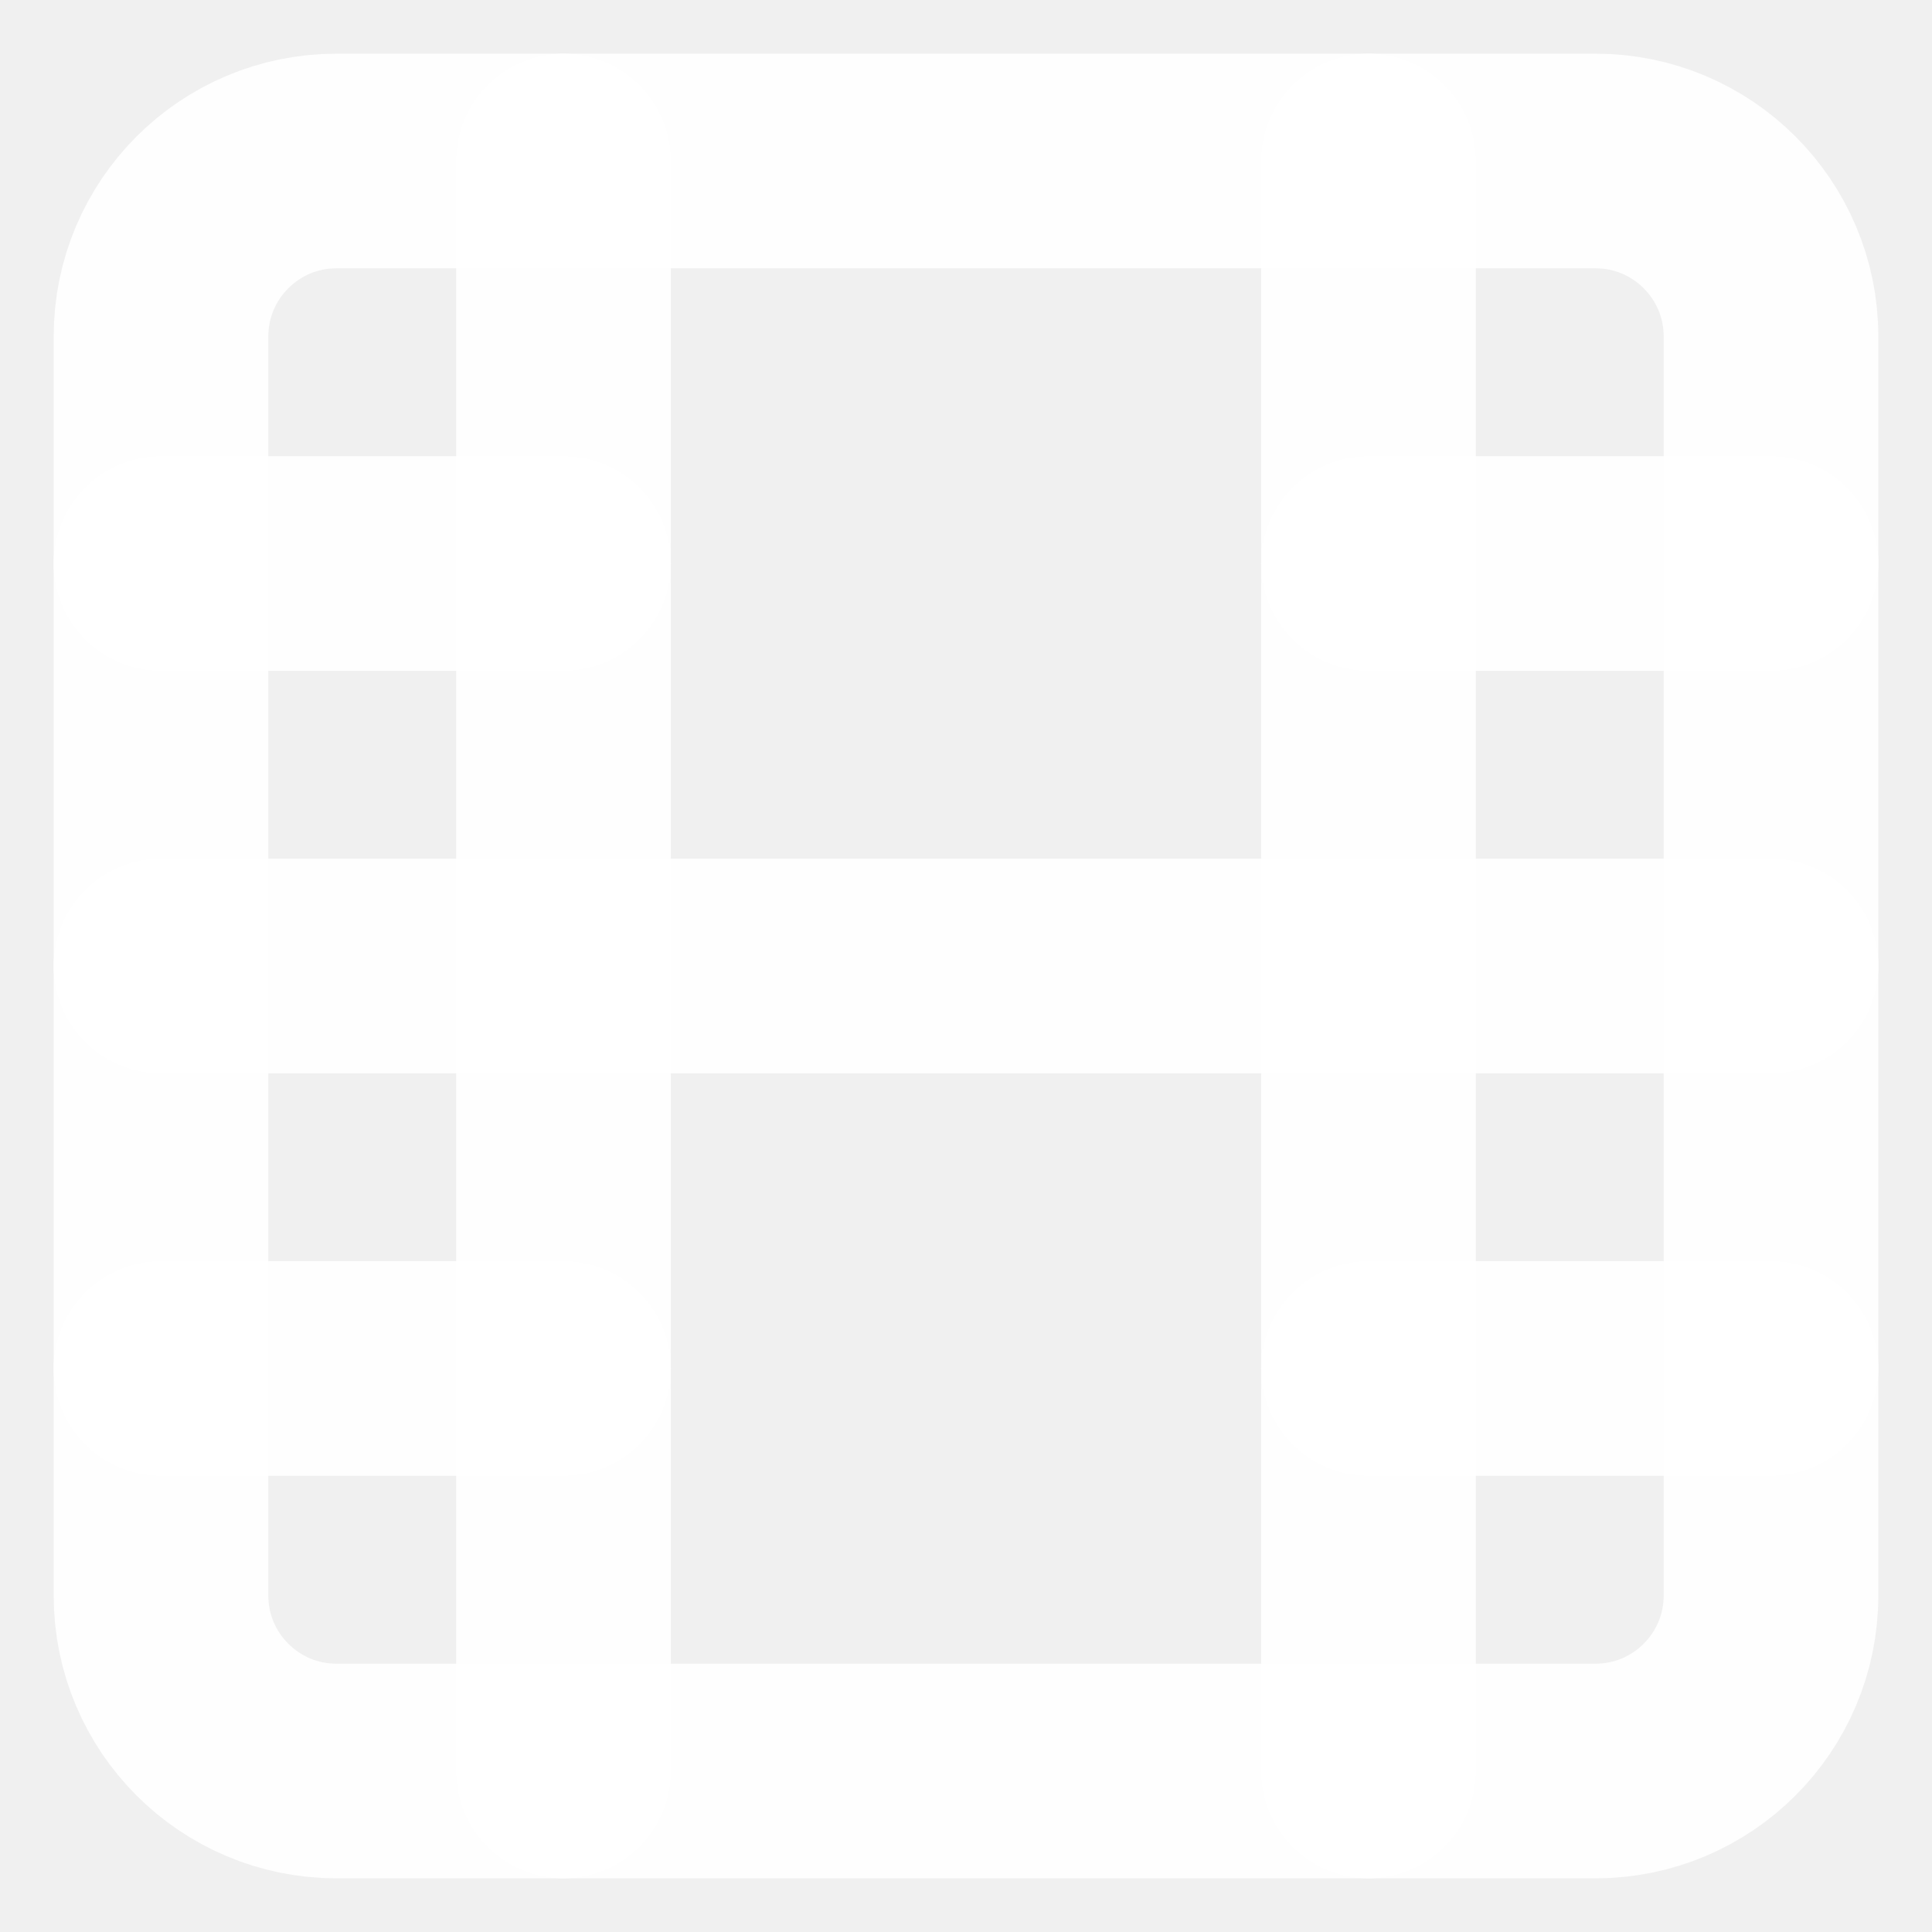
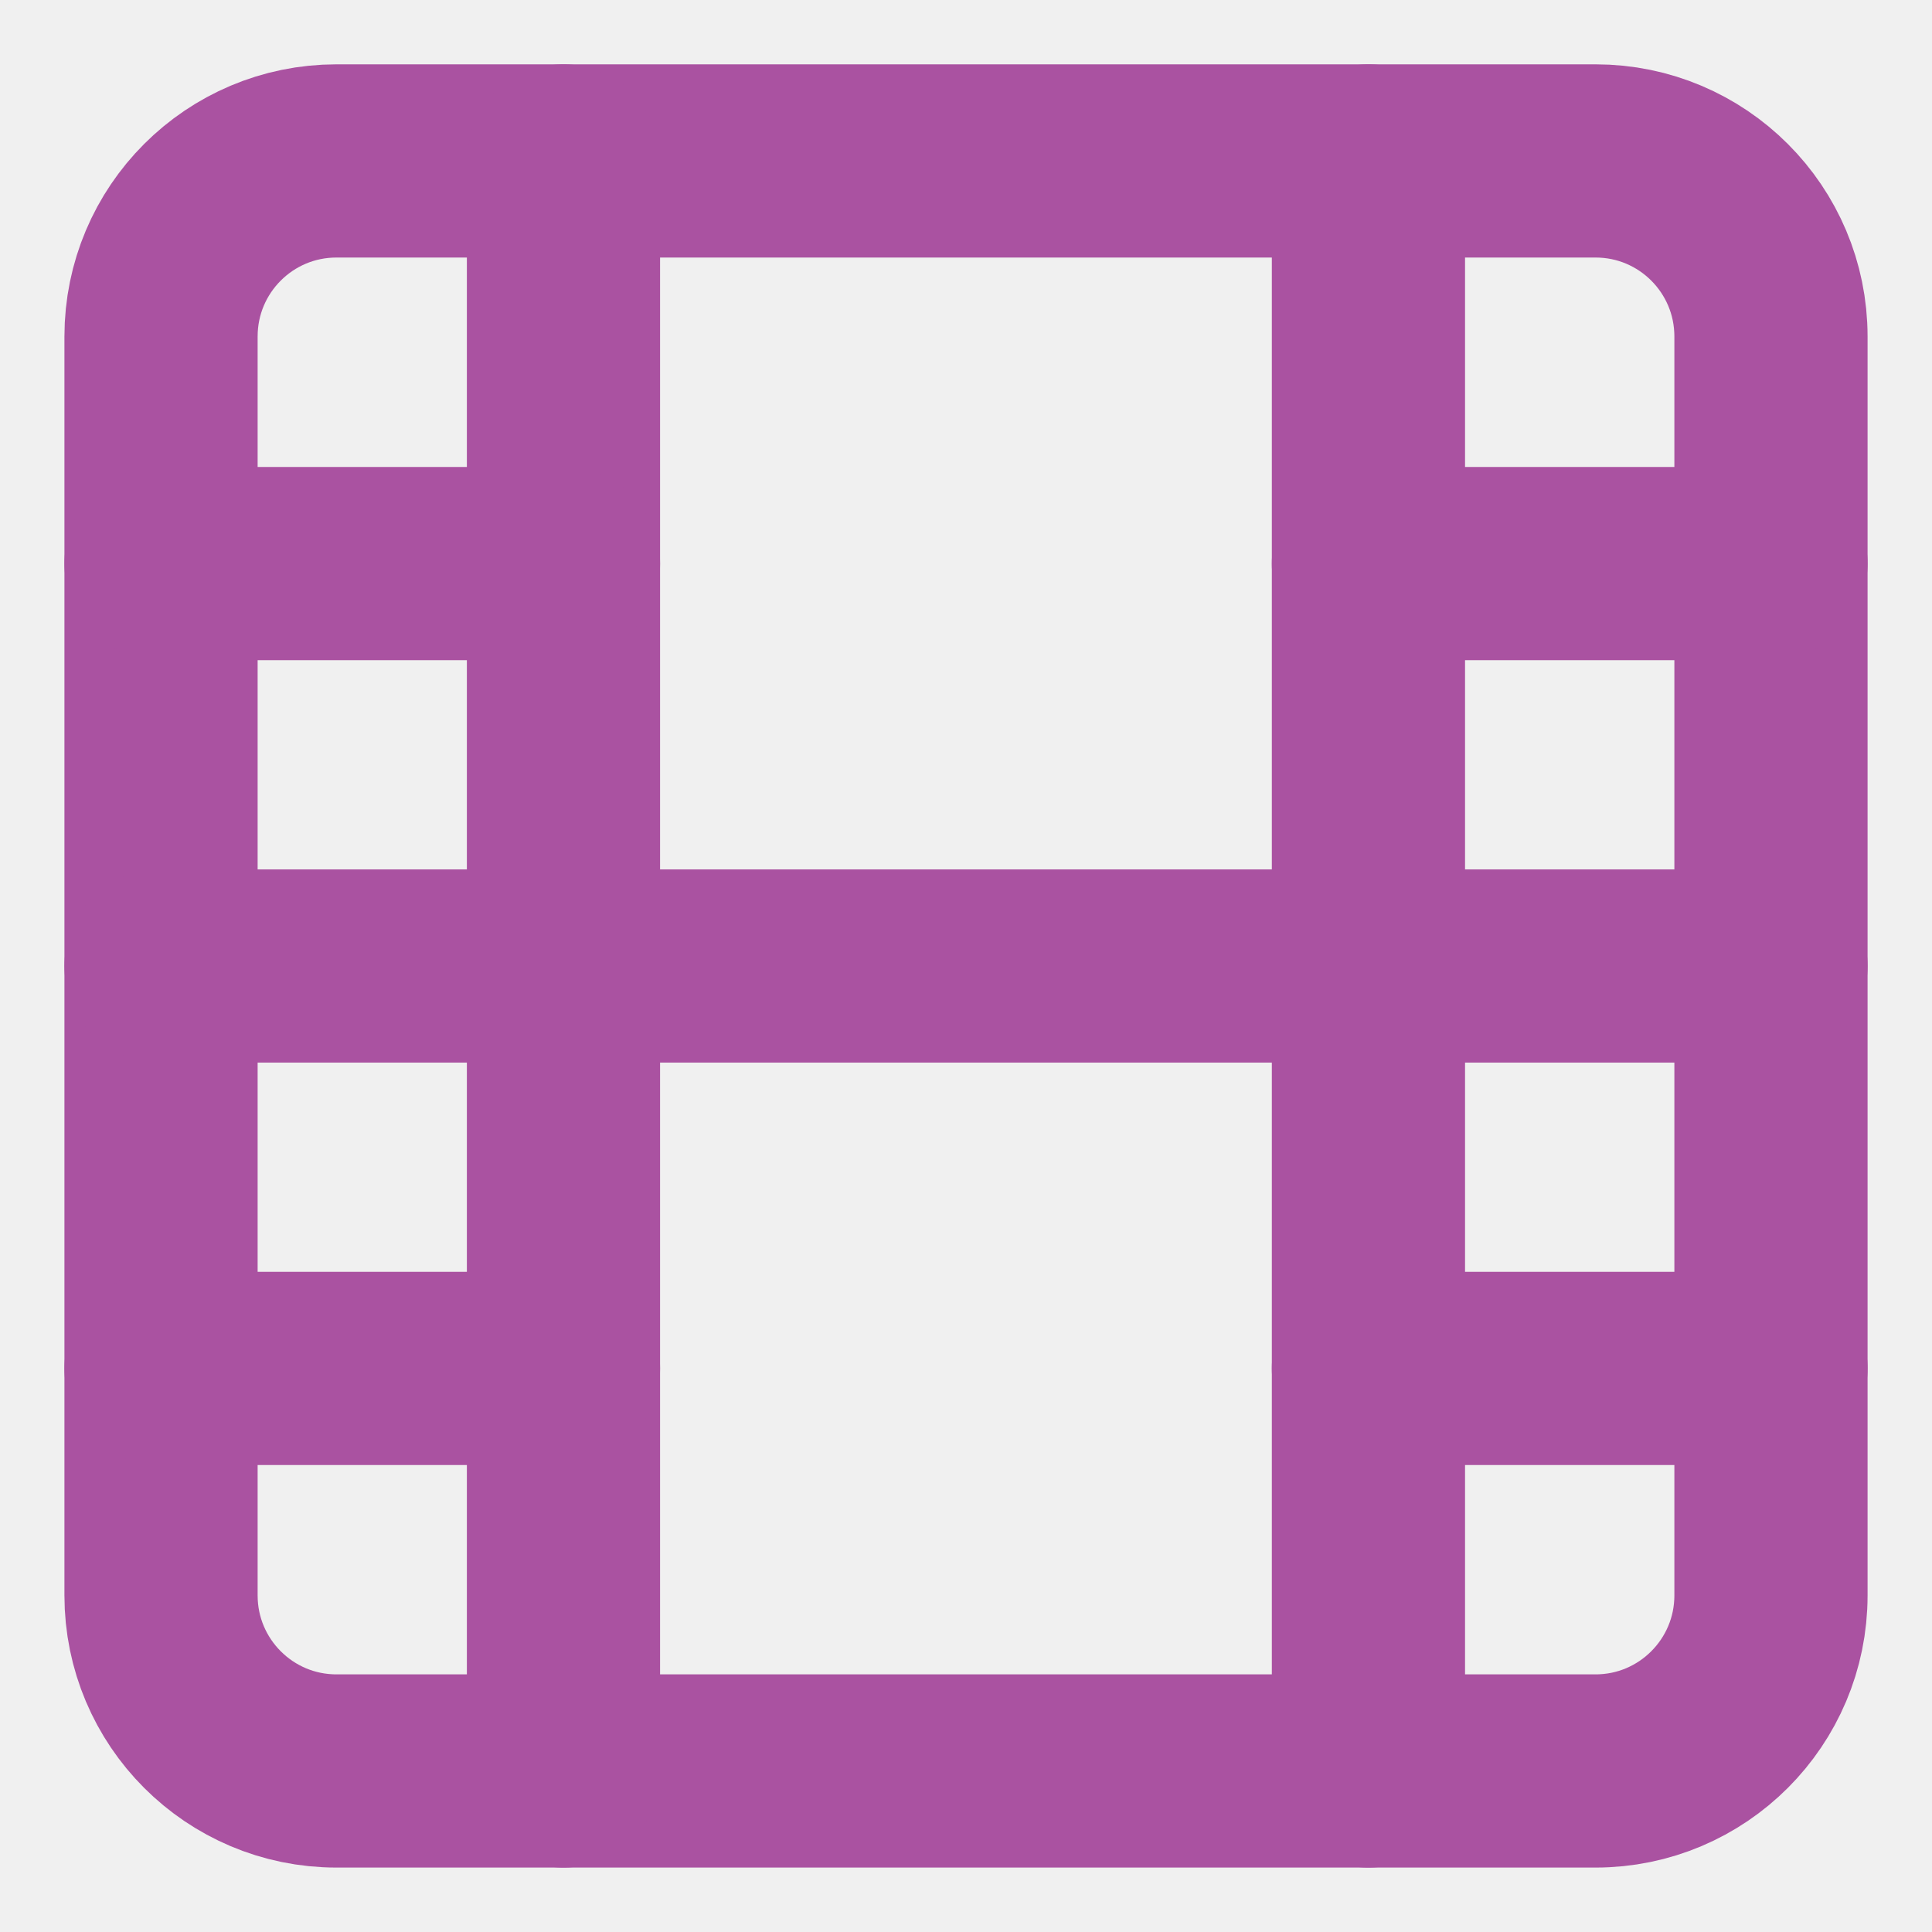
- <svg xmlns="http://www.w3.org/2000/svg" width="18" height="18" viewBox="0 0 18 18" fill="none">
-   <g clip-path="url(#clip0_365_10876)">
-     <path d="M14.865 1.5H3.135C2.232 1.5 1.5 2.232 1.5 3.135V14.865C1.5 15.768 2.232 16.5 3.135 16.5H14.865C15.768 16.5 16.5 15.768 16.5 14.865V3.135C16.5 2.232 15.768 1.5 14.865 1.5Z" stroke="white" stroke-opacity="0.9" stroke-width="2" stroke-linecap="round" stroke-linejoin="round" />
-     <path d="M5.25 1.5V16.5" stroke="white" stroke-opacity="0.9" stroke-width="2" stroke-linecap="round" stroke-linejoin="round" />
-     <path d="M12.75 1.5V16.5" stroke="white" stroke-opacity="0.9" stroke-width="2" stroke-linecap="round" stroke-linejoin="round" />
-     <path d="M1.5 9H16.5" stroke="white" stroke-opacity="0.9" stroke-width="2" stroke-linecap="round" stroke-linejoin="round" />
-     <path d="M1.5 5.25H5.25" stroke="white" stroke-opacity="0.9" stroke-width="2" stroke-linecap="round" stroke-linejoin="round" />
-     <path d="M1.5 12.75H5.25" stroke="white" stroke-opacity="0.9" stroke-width="2" stroke-linecap="round" stroke-linejoin="round" />
-     <path d="M12.75 12.75H16.5" stroke="white" stroke-opacity="0.9" stroke-width="2" stroke-linecap="round" stroke-linejoin="round" />
-     <path d="M12.75 5.25H16.5" stroke="white" stroke-opacity="0.9" stroke-width="2" stroke-linecap="round" stroke-linejoin="round" />
+ <svg xmlns="http://www.w3.org/2000/svg" width="20" height="20" viewBox="0 0 20 20" fill="none">
+   <g clip-path="url(#clip0_1259_12752)">
+     <path d="M16.517 1.666H3.483C2.48 1.666 1.667 2.479 1.667 3.483V16.516C1.667 17.519 2.48 18.333 3.483 18.333H16.517C17.52 18.333 18.333 17.519 18.333 16.516V3.483C18.333 2.479 17.52 1.666 16.517 1.666Z" stroke="#AA52A1" stroke-width="2" stroke-linecap="round" stroke-linejoin="round" />
+     <path d="M5.833 1.666V18.333" stroke="#AA52A1" stroke-width="2" stroke-linecap="round" stroke-linejoin="round" />
+     <path d="M14.166 1.666V18.333" stroke="#AA52A1" stroke-width="2" stroke-linecap="round" stroke-linejoin="round" />
+     <path d="M1.667 10H18.333" stroke="#AA52A1" stroke-width="2" stroke-linecap="round" stroke-linejoin="round" />
+     <path d="M1.667 5.834H5.833" stroke="#AA52A1" stroke-width="2" stroke-linecap="round" stroke-linejoin="round" />
+     <path d="M1.667 14.166H5.833" stroke="#AA52A1" stroke-width="2" stroke-linecap="round" stroke-linejoin="round" />
+     <path d="M14.166 14.166H18.333" stroke="#AA52A1" stroke-width="2" stroke-linecap="round" stroke-linejoin="round" />
+     <path d="M14.166 5.834H18.333" stroke="#AA52A1" stroke-width="2" stroke-linecap="round" stroke-linejoin="round" />
  </g>
  <defs>
-     <clipPath id="clip0_365_10876">
-       <rect width="18" height="18" fill="white" />
+     <clipPath id="clip0_1259_12752">
+       <rect width="20" height="20" fill="white" />
    </clipPath>
  </defs>
</svg>
